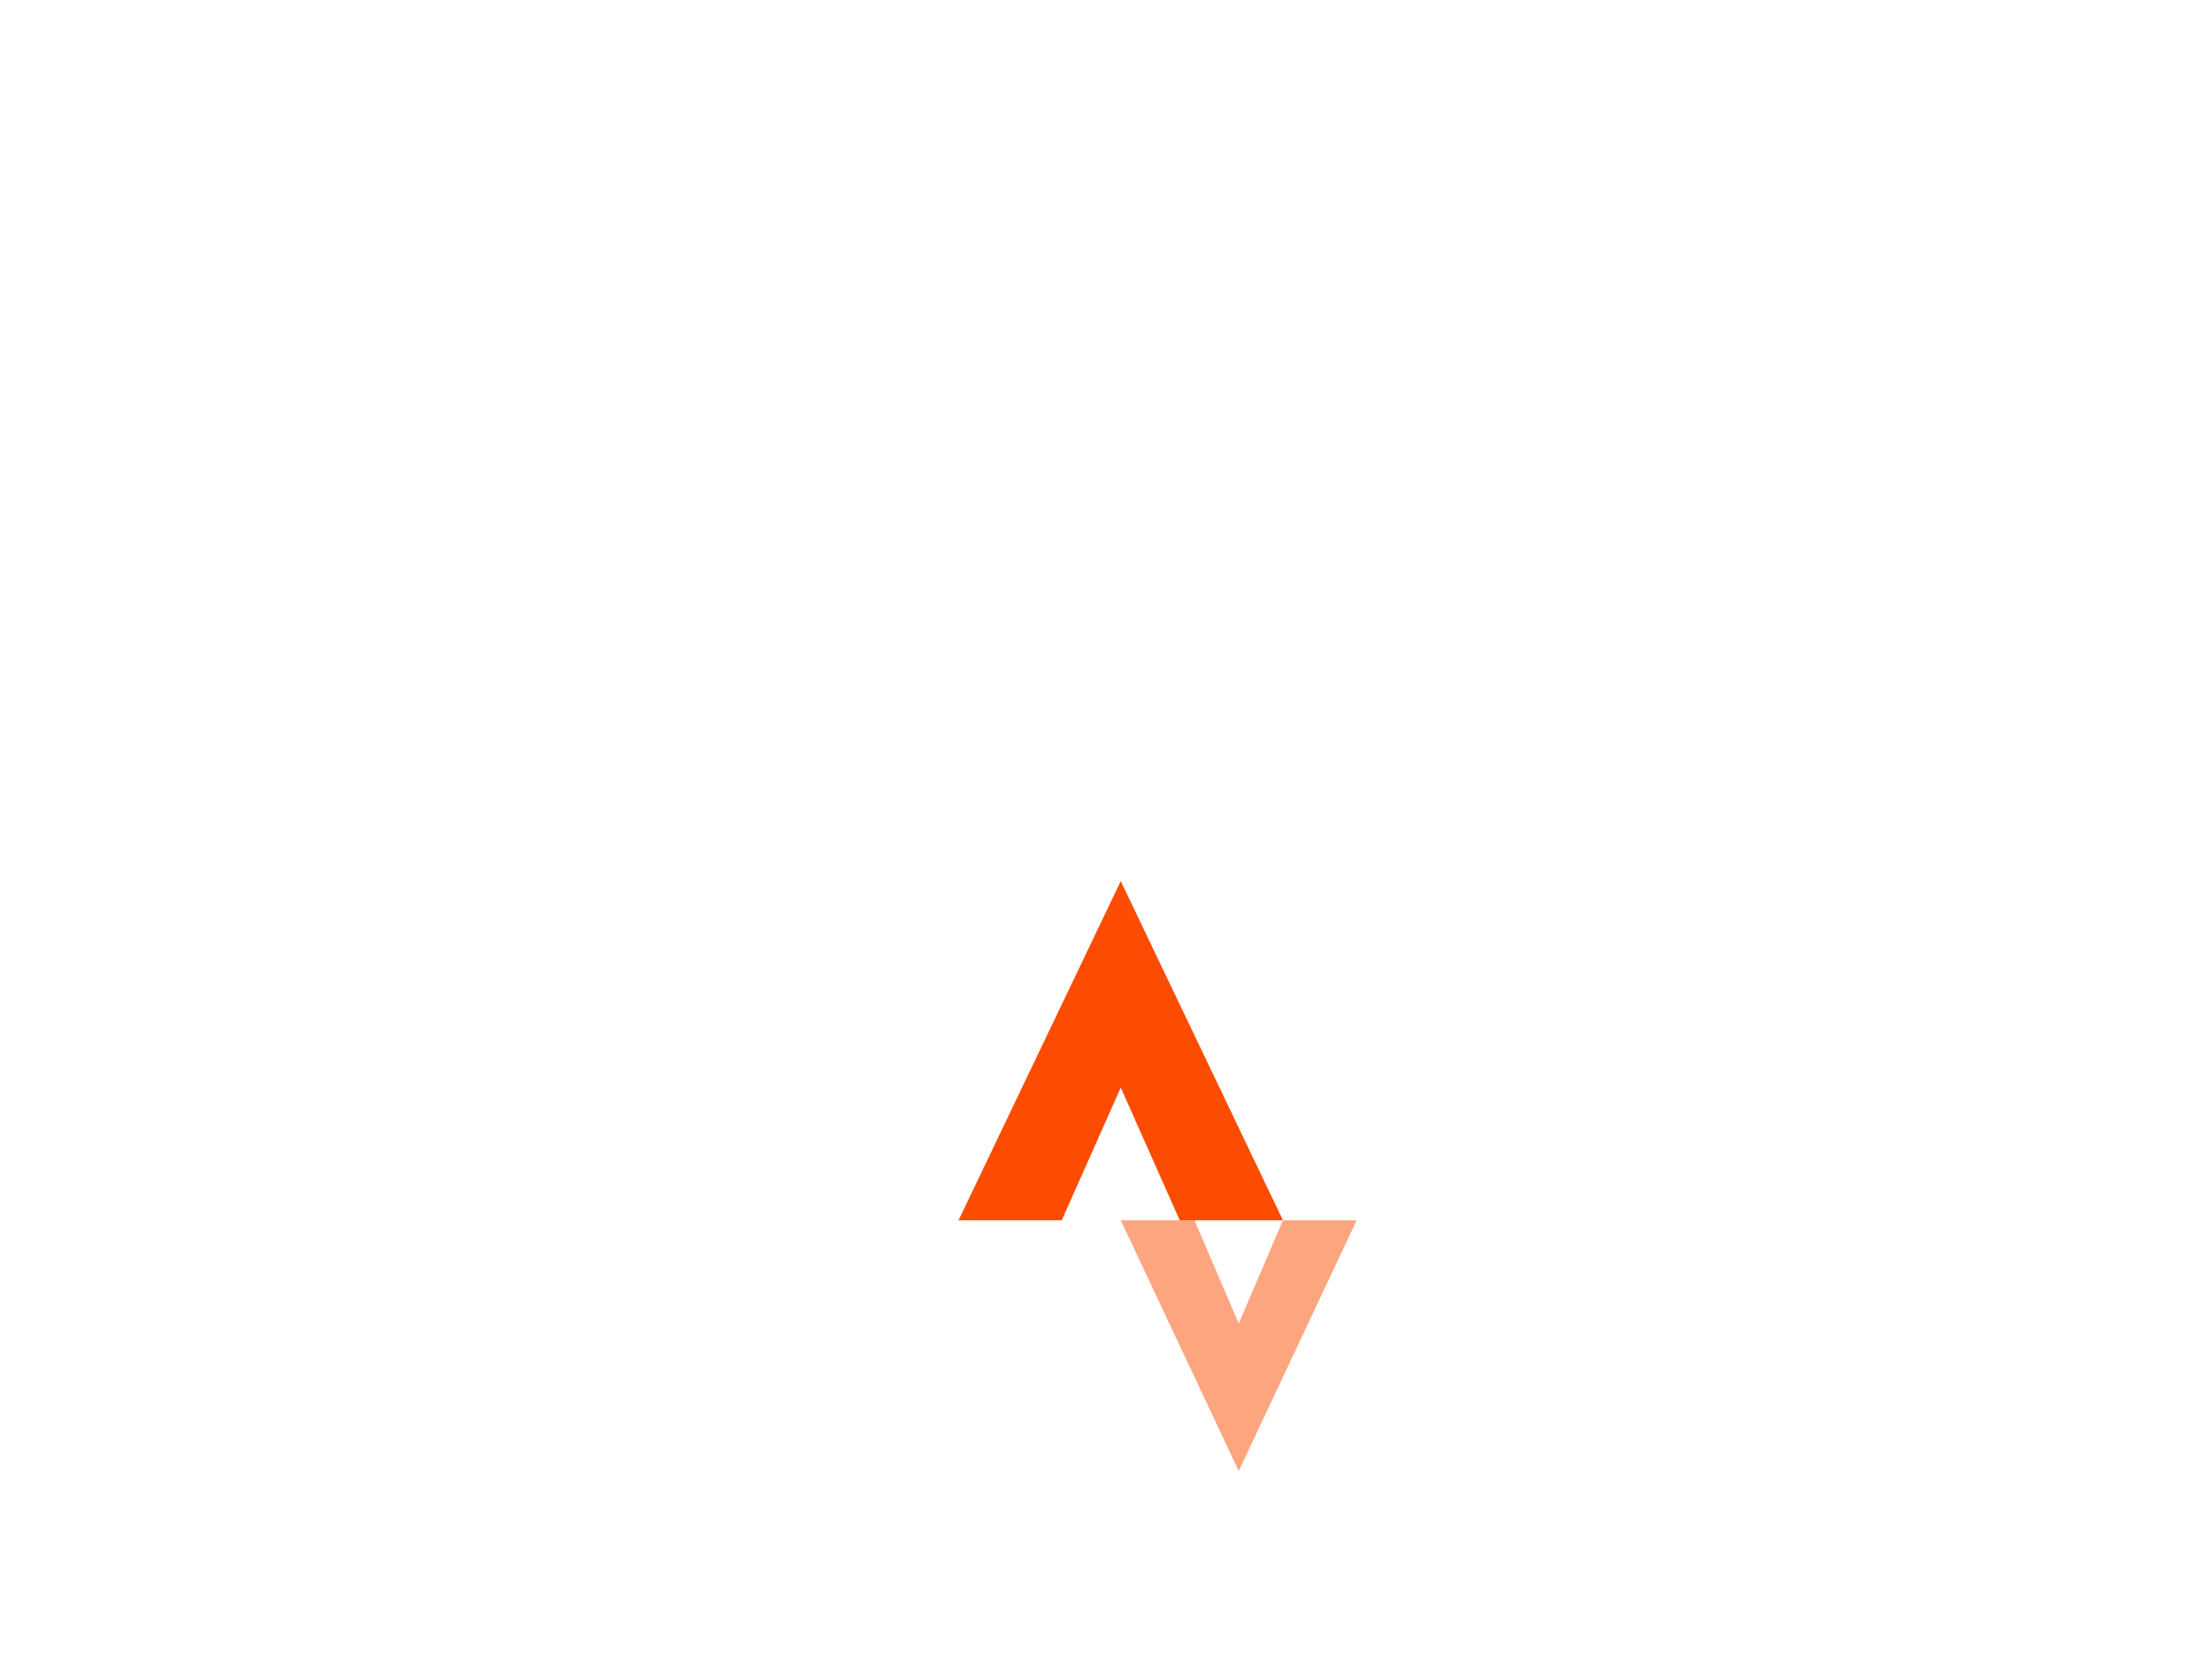
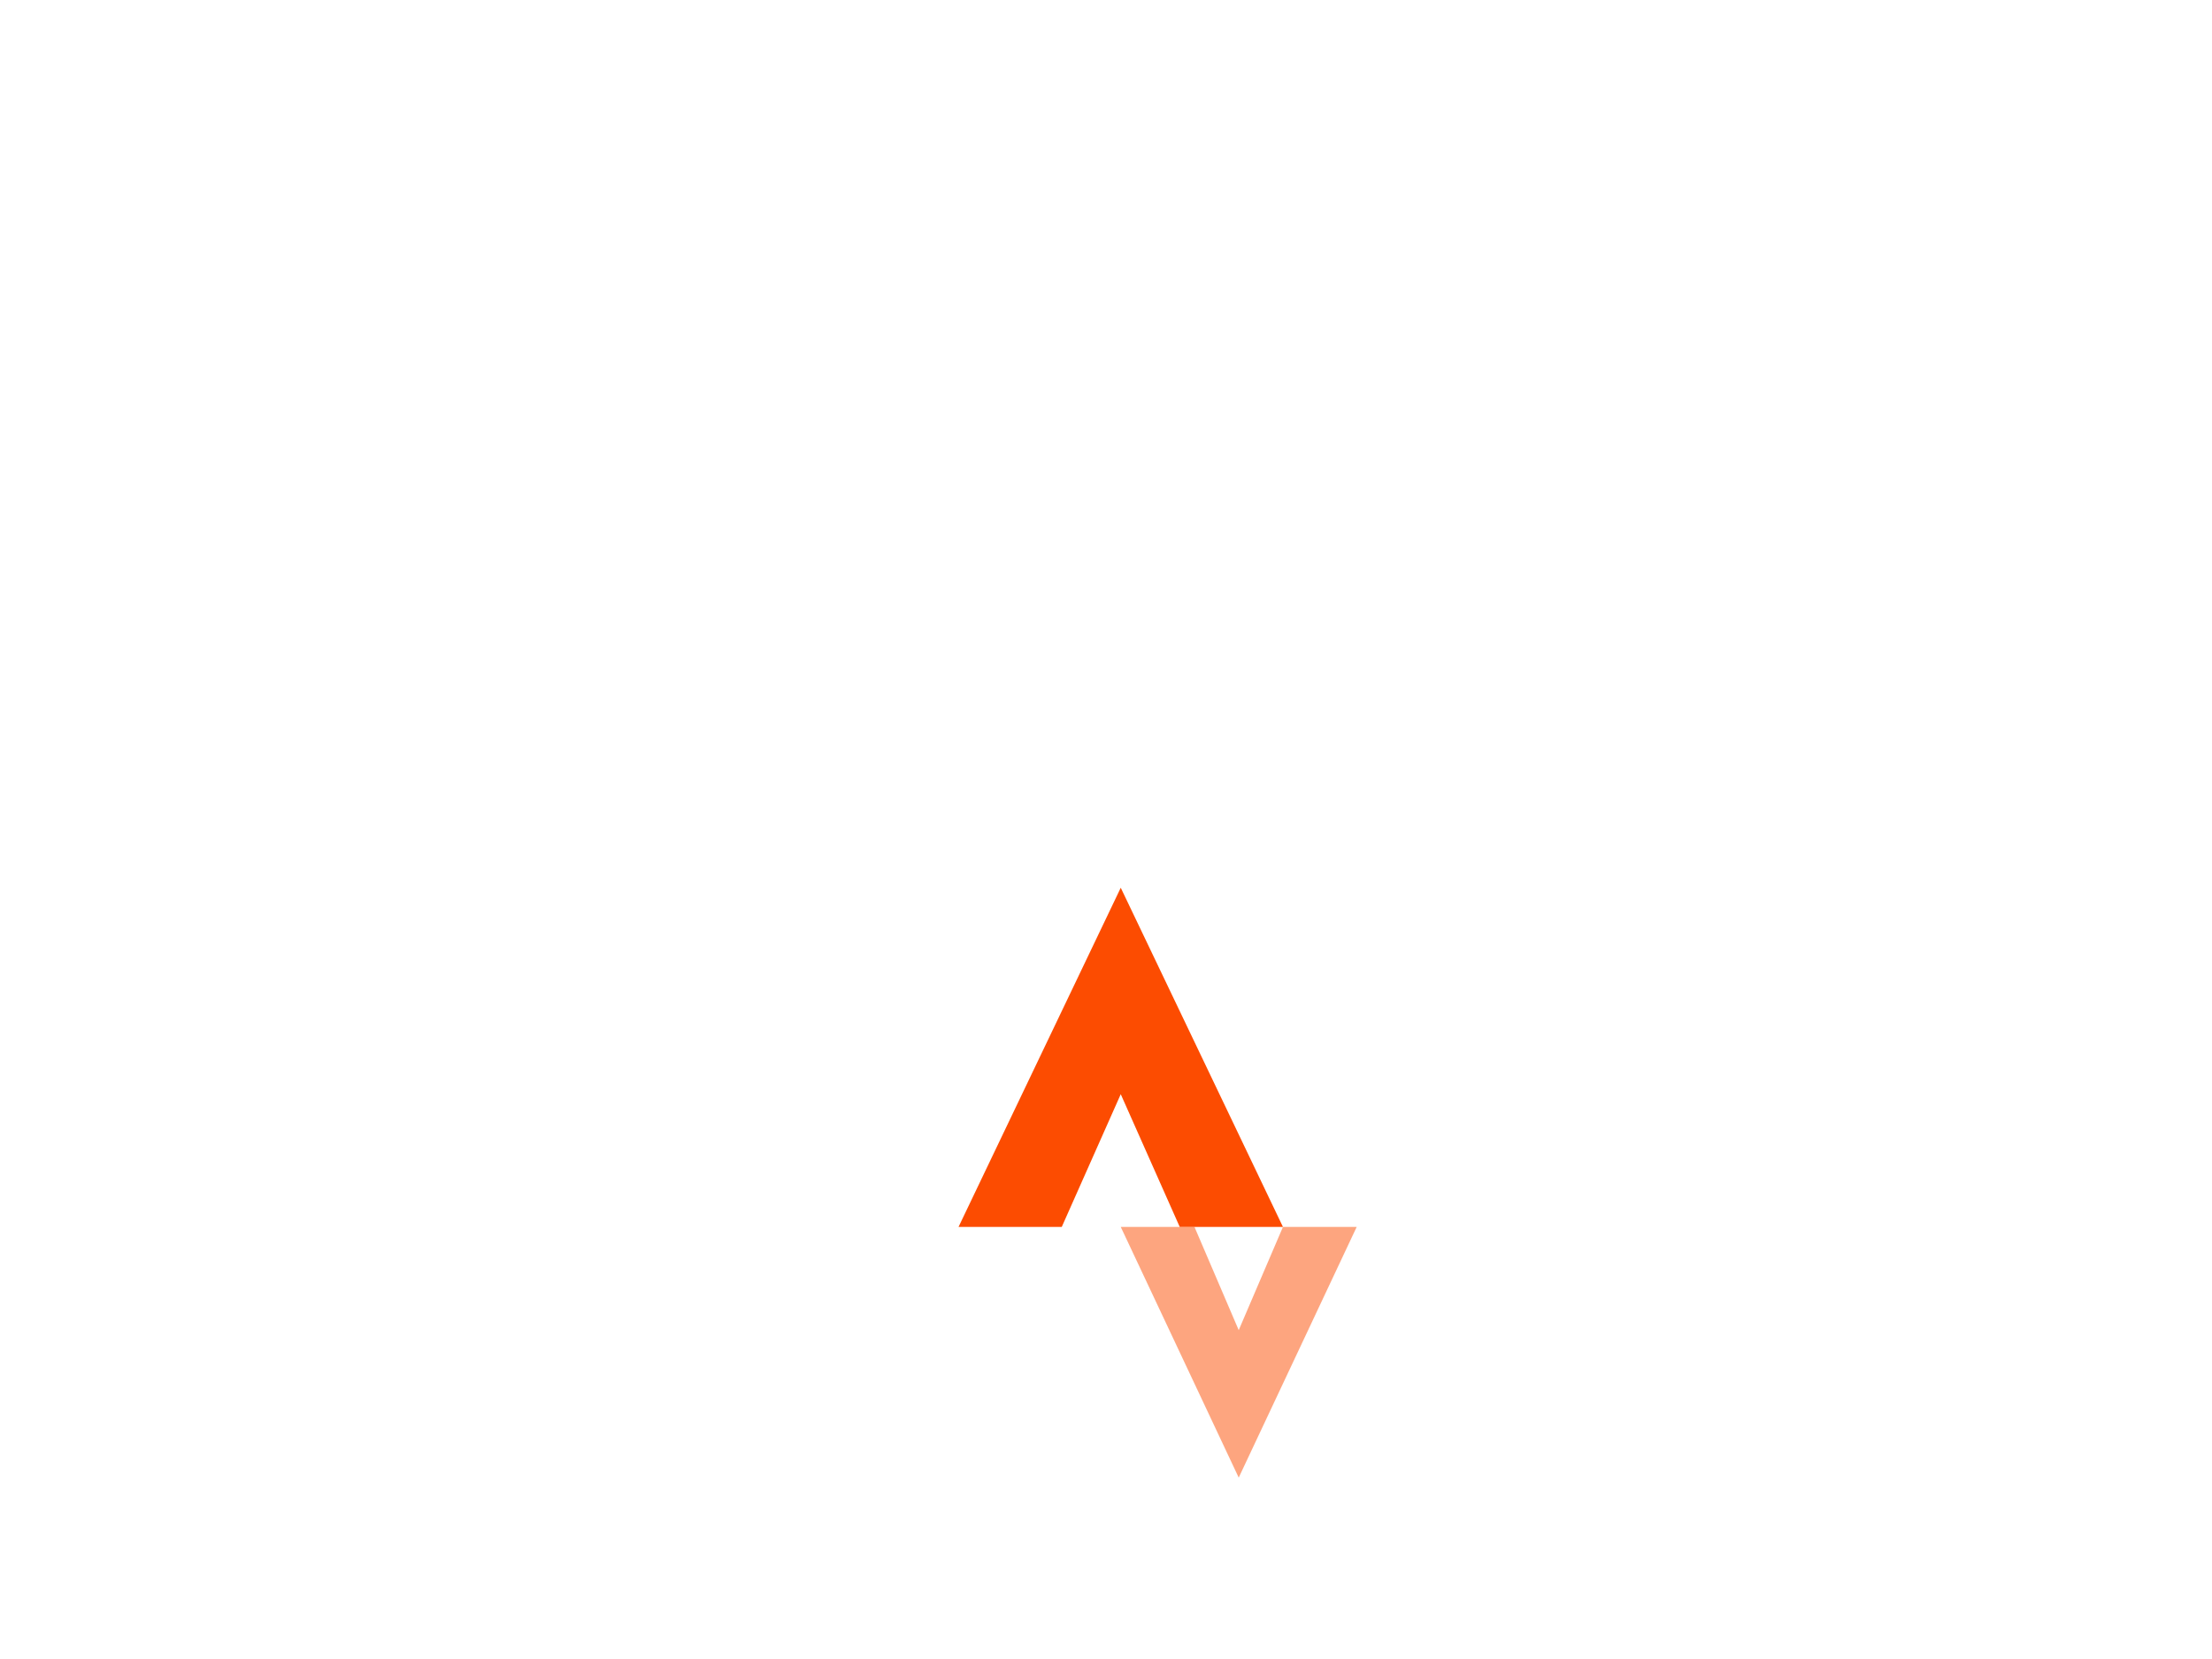
- <svg xmlns="http://www.w3.org/2000/svg" width="80px" height="60px" viewBox="0 0 150 1" version="1.1">
+ <svg xmlns="http://www.w3.org/2000/svg" width="80px" height="60px" viewBox="0 0 150 0.1" version="1.1">
  <description>Created with Sketch.</description>
  <defs />
  <g id="My-Badge-Sprites" stroke="none" stroke-width="1" fill="none" fill-rule="evenodd">
    <g id="strava-logo-white-&amp;-orange">
      <g id="echelon-orange" transform="translate(65, 4)" fill="#FC4C01">
        <path d="M11,14 L15,23 L22,23 L11,0 L0,23 L7,23 L11,14" id="Fill-15" />
        <path d="M19,40 L11,23 L16,23 L19,30 L22,23 L27,23 L19,40" id="Fill-14" fill-opacity="0.5" />
      </g>
    </g>
  </g>
</svg>
